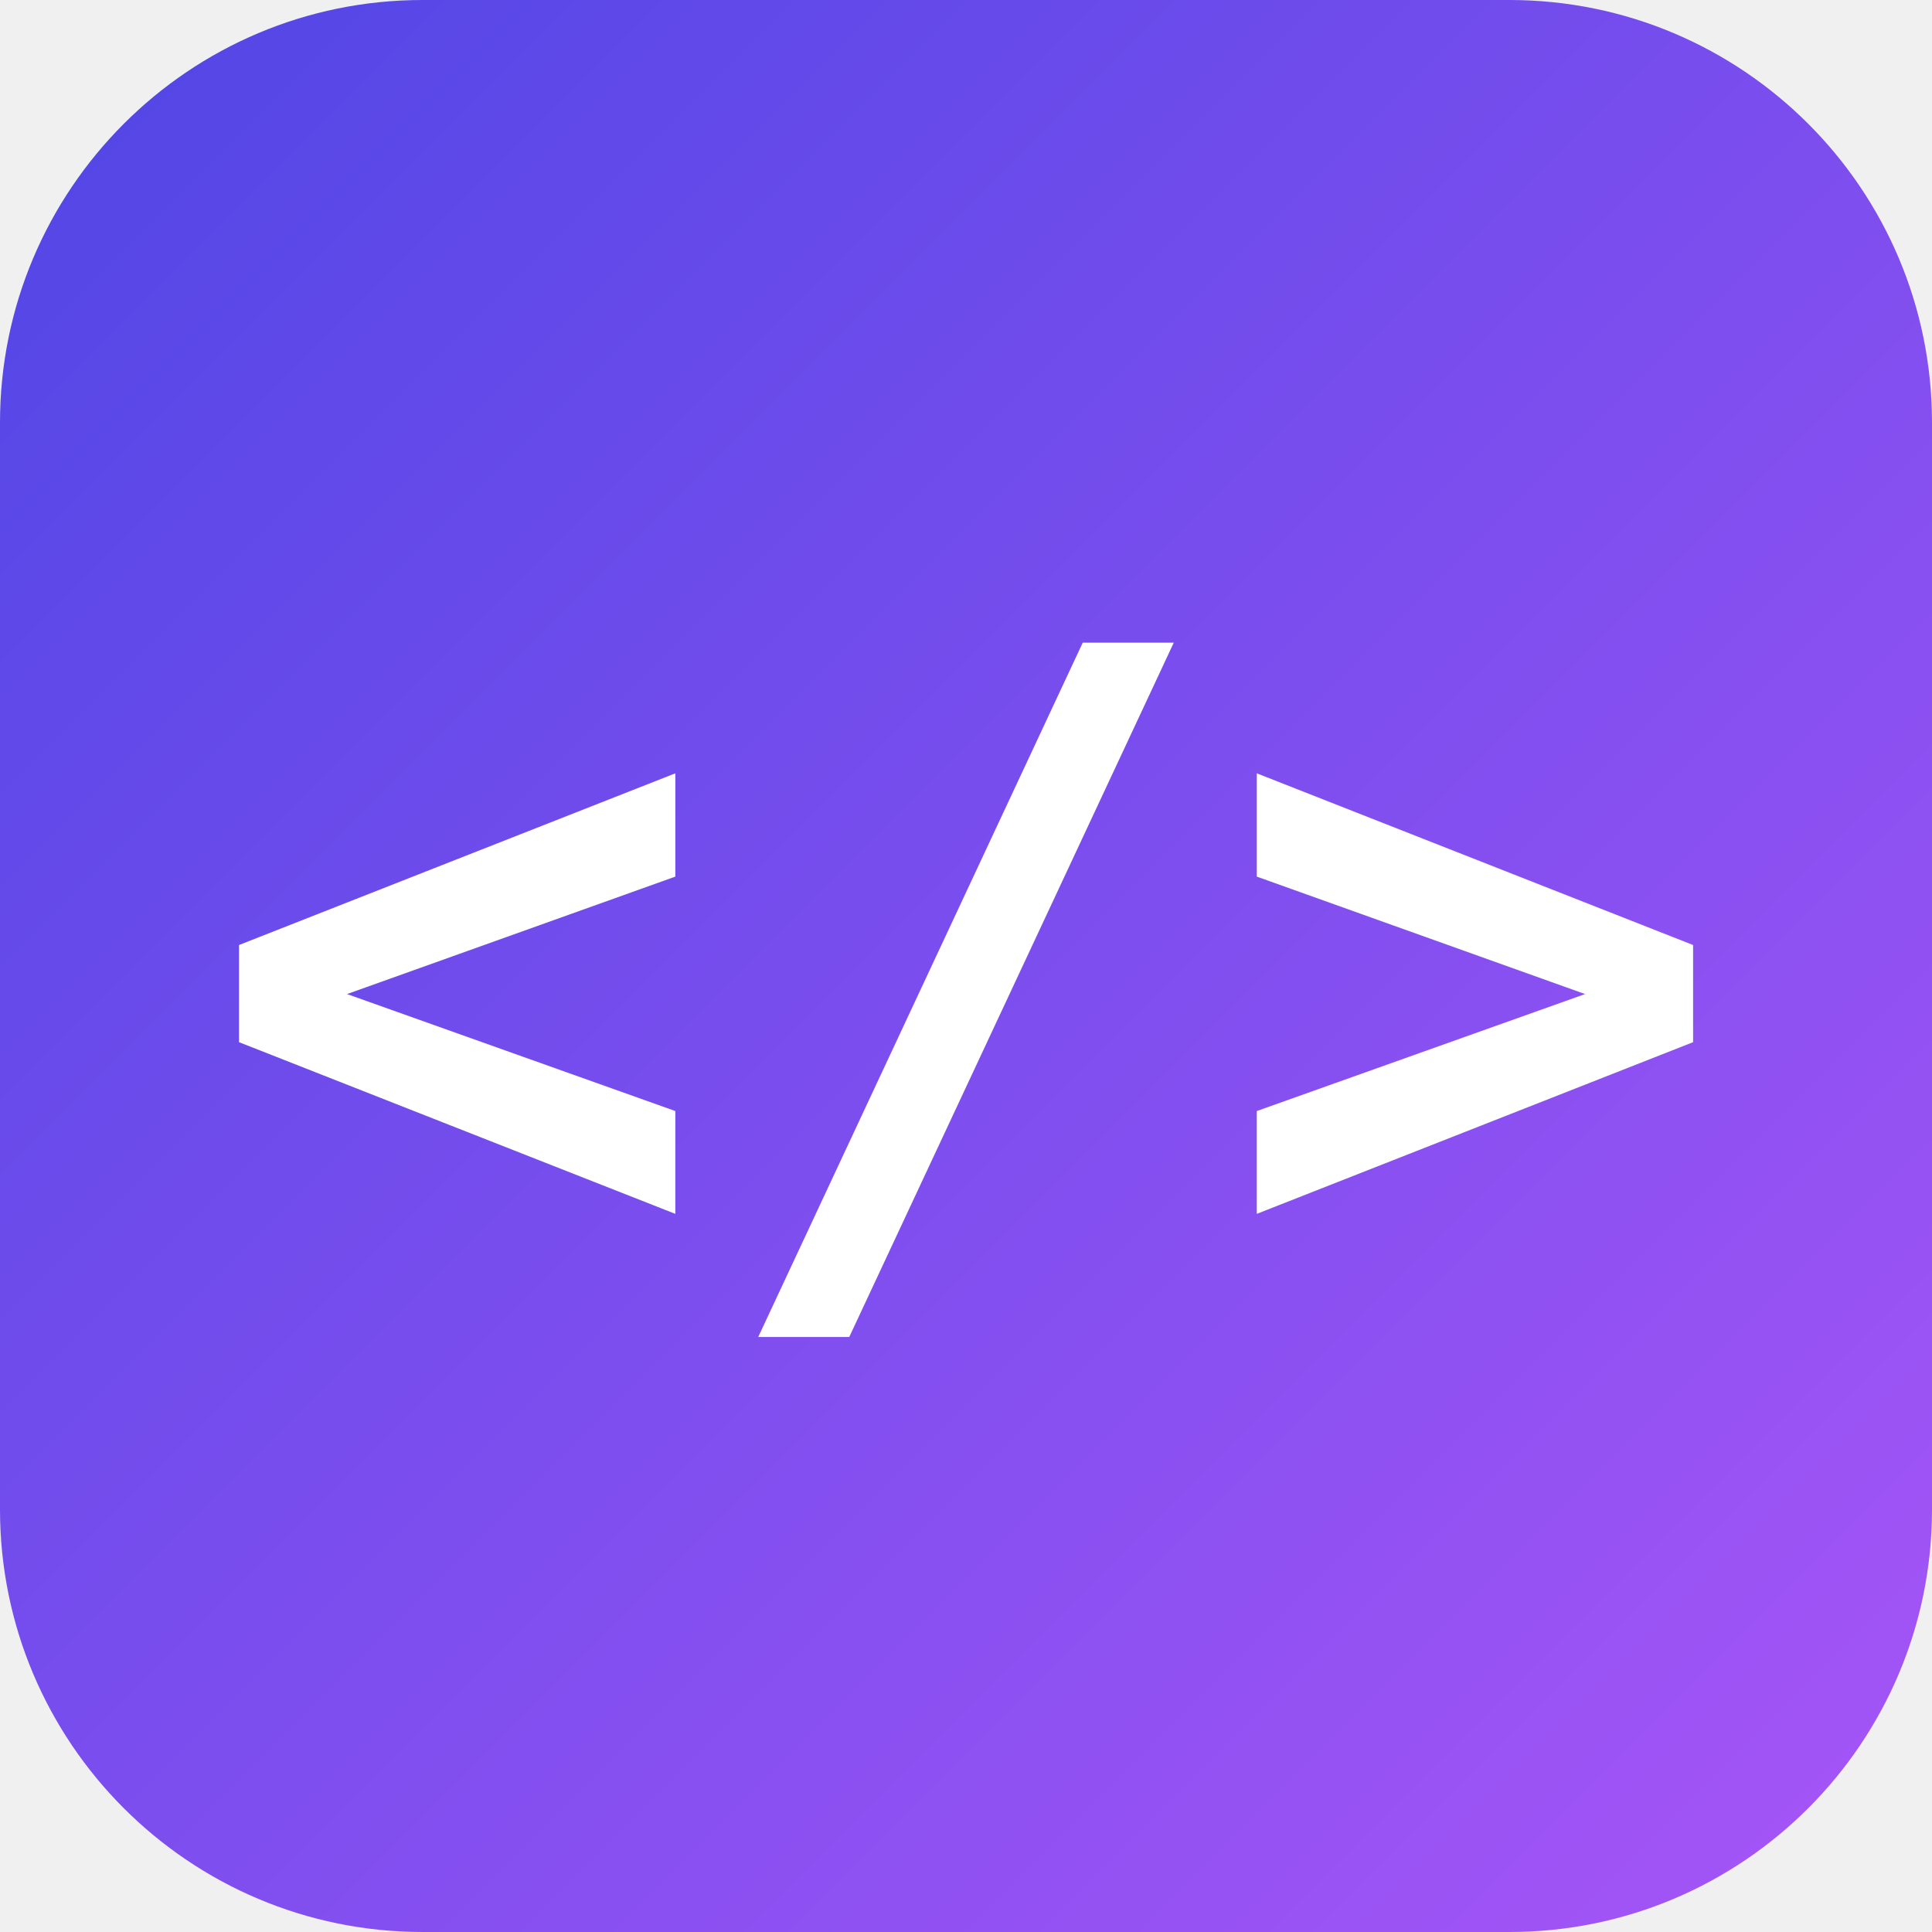
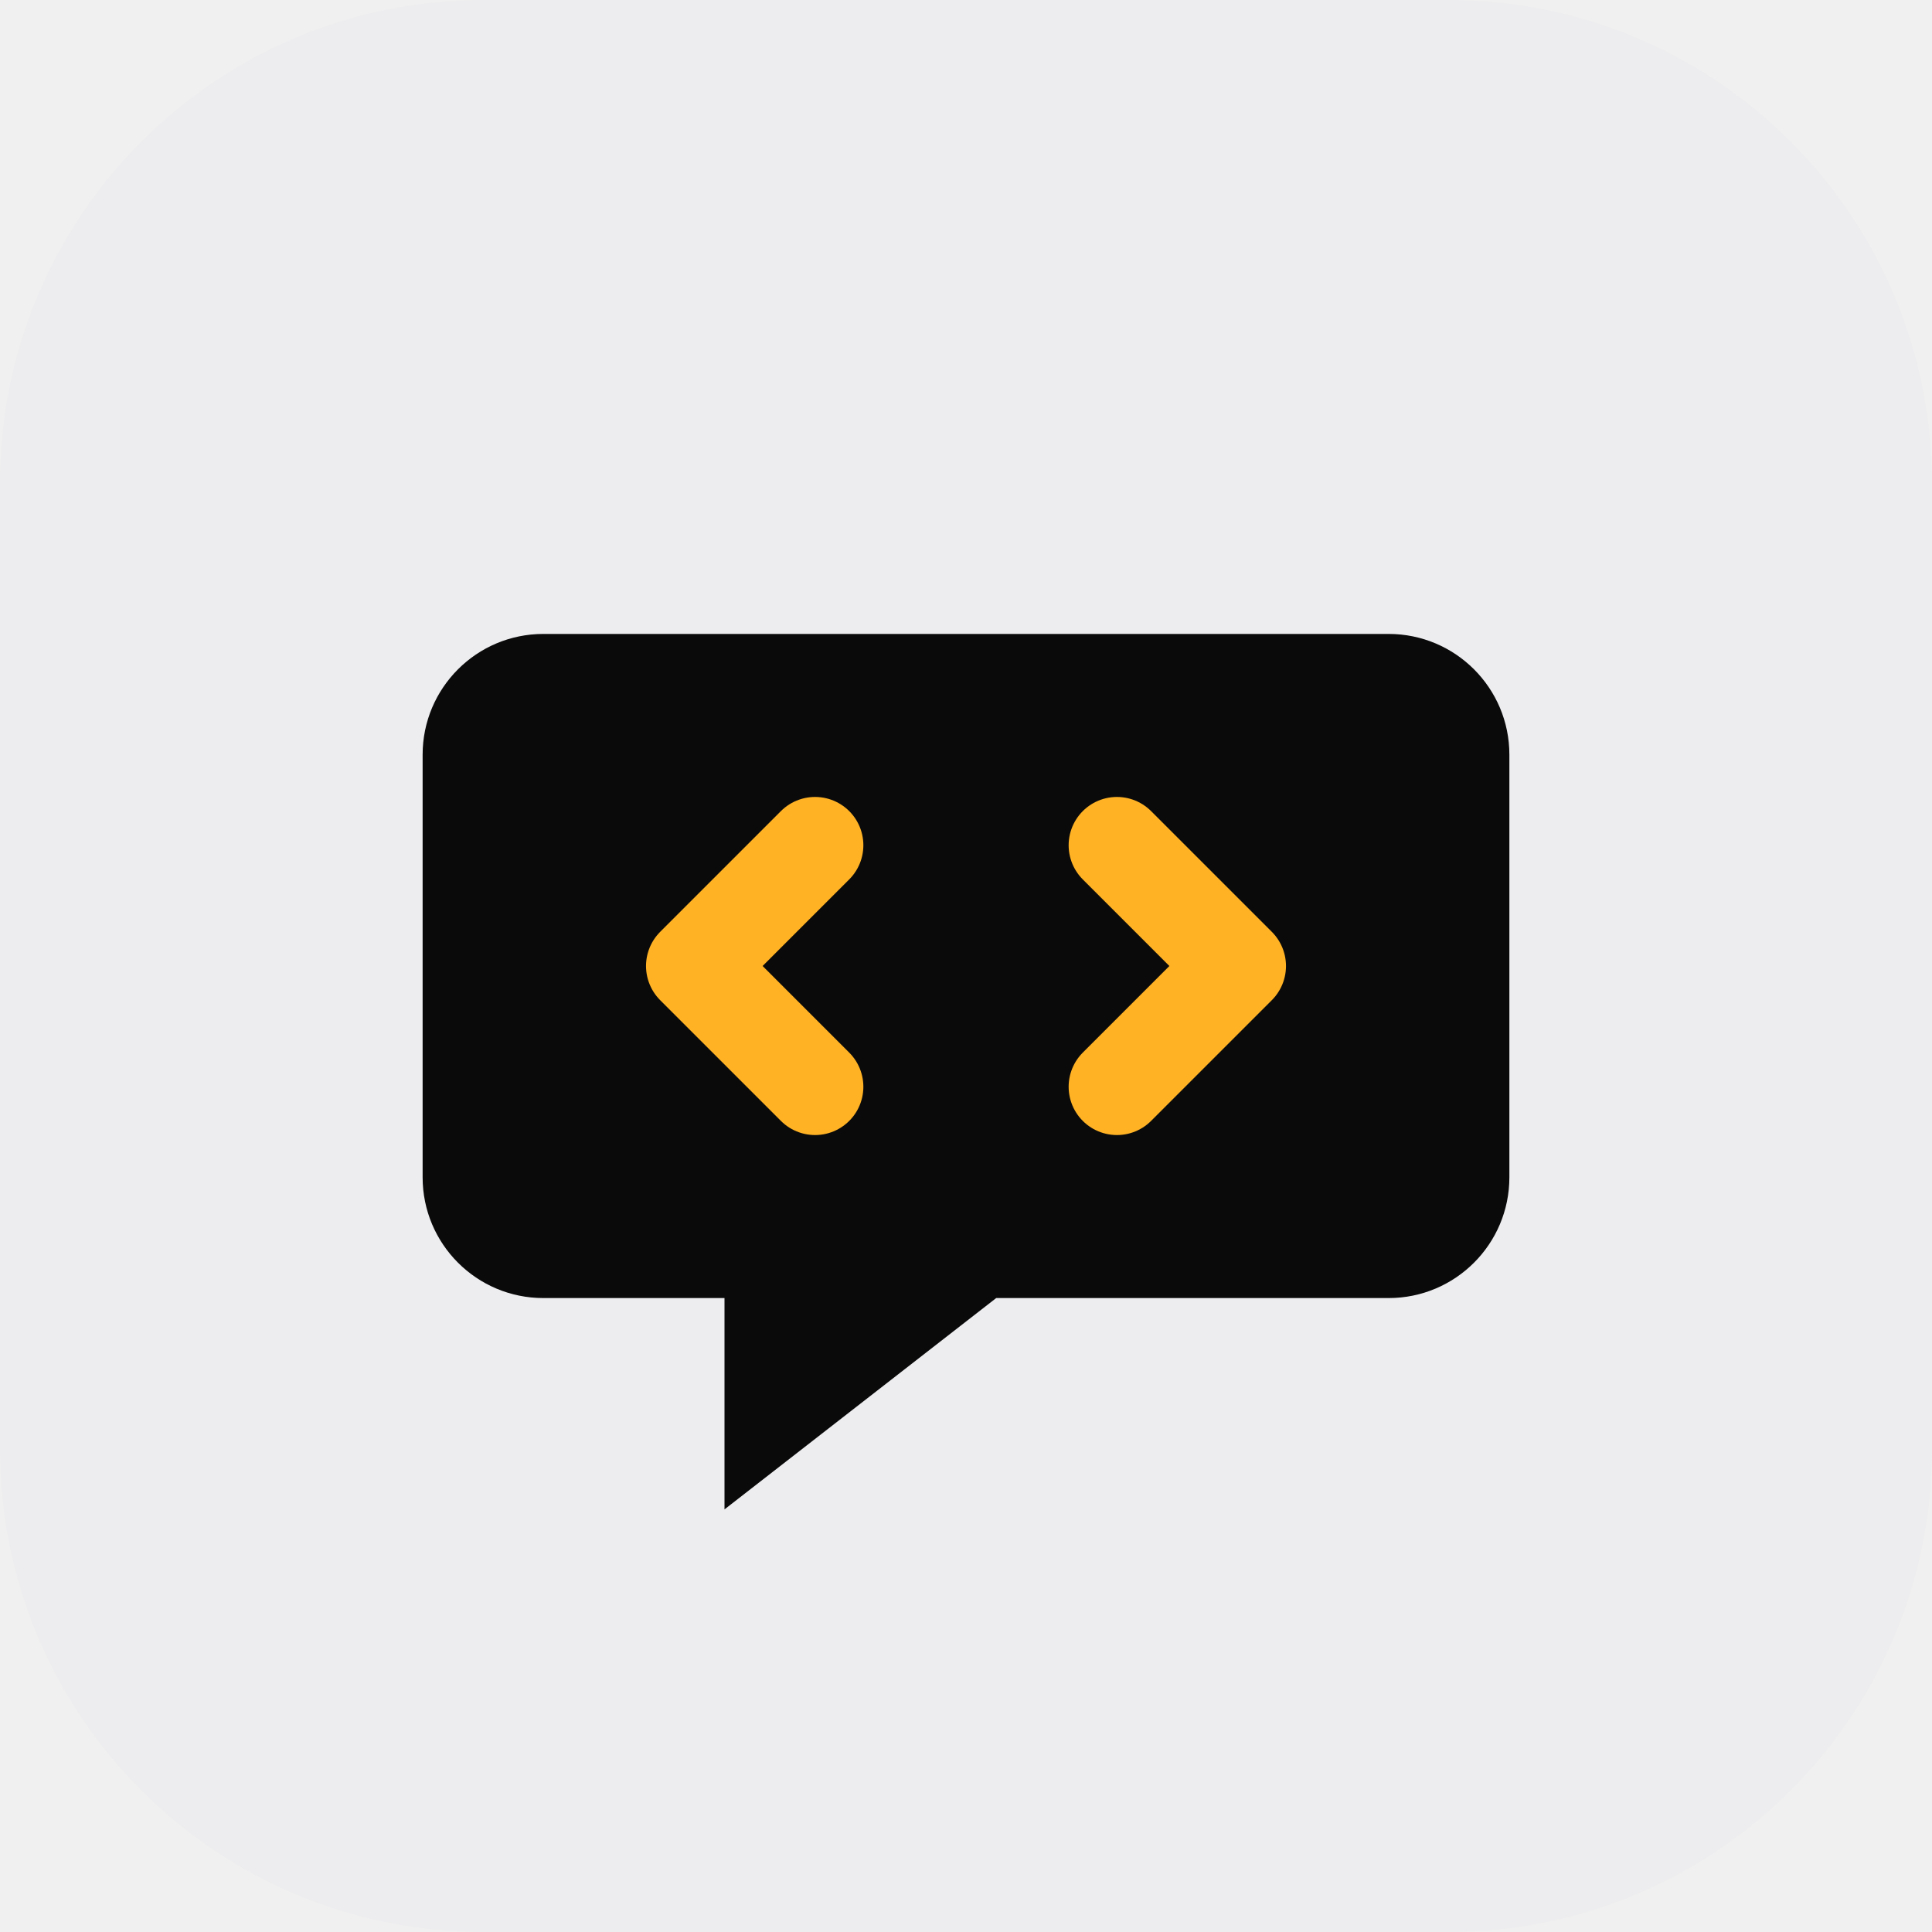
- <svg xmlns="http://www.w3.org/2000/svg" viewBox="0 0 64 64">
-   <defs>
-     <linearGradient id="g" x1="0%" y1="0%" x2="100%" y2="100%">
-       <stop offset="0%" stop-color="#4F46E5" />
-       <stop offset="100%" stop-color="#A855F7" />
-     </linearGradient>
-   </defs>
-   <rect width="64" height="64" rx="14" fill="url(#g)" />
-   <text x="50%" y="50%" dominant-baseline="central" text-anchor="middle" font-family="ui-monospace, 'JetBrains Mono', monospace" font-size="28" font-weight="800" fill="#fff">
-     &lt;/&gt;
-   </text>
+ <svg xmlns="http://www.w3.org/2000/svg" viewBox="0 0 32 32">
+   <rect width="32" height="32" rx="8" fill="#ededef" />
+   <path d="M9 10.5h14a2 2 0 0 1 2 2v7a2 2 0 0 1-2 2h-6.5L12 25v-3.5H9a2 2 0 0 1-2-2v-7a2 2 0 0 1 2-2Z" fill="#0a0a0b" />
+   <path d="m13.5 14-2 2 2 2M18.5 14l2 2-2 2" stroke="#ffb224" stroke-width="1.6" fill="none" stroke-linecap="round" stroke-linejoin="round" />
</svg>
